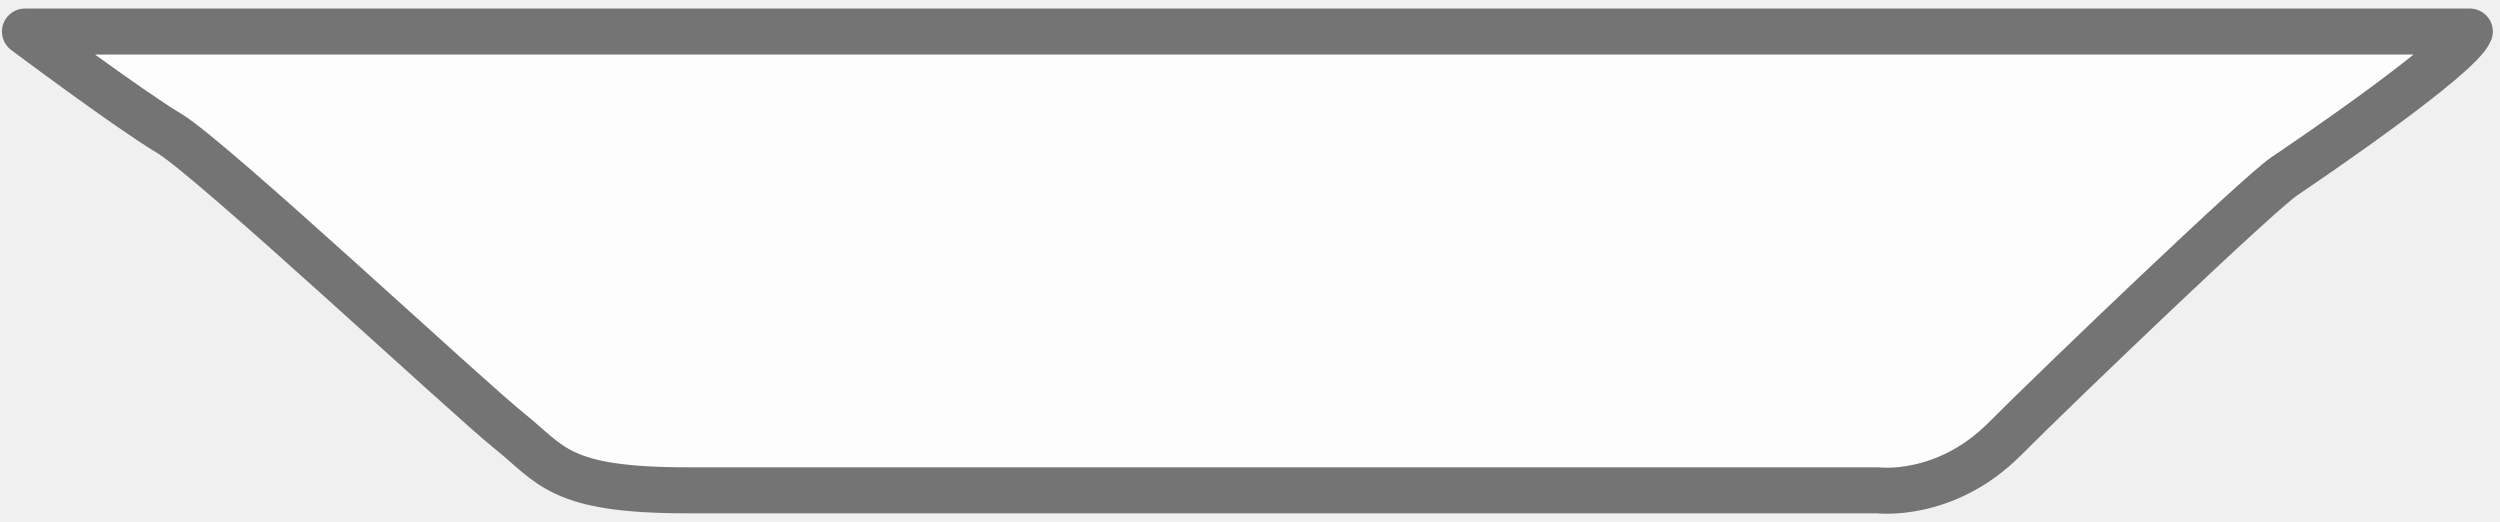
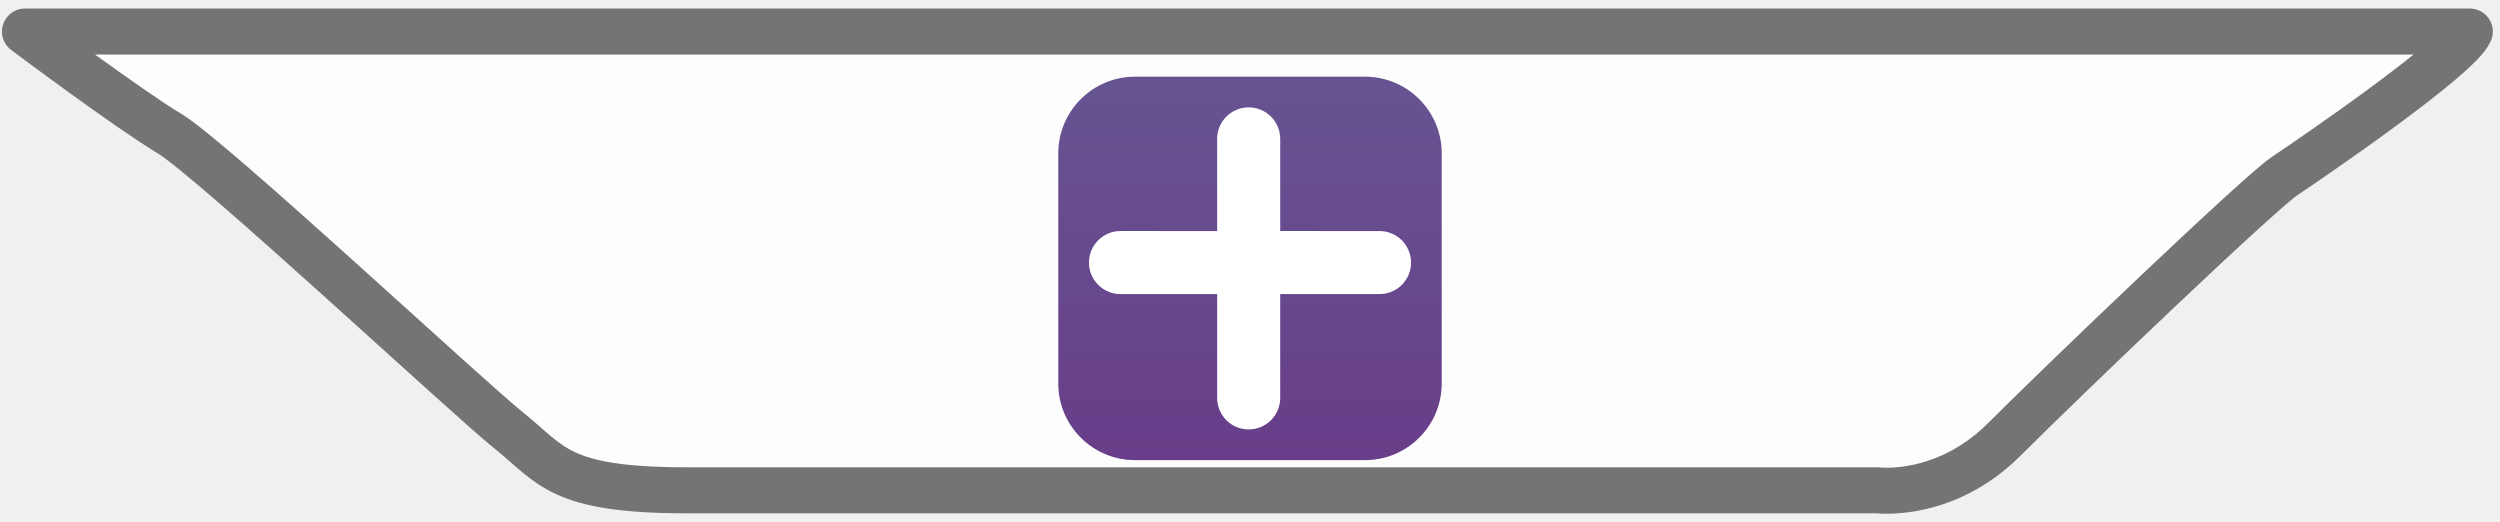
<svg xmlns="http://www.w3.org/2000/svg" width="163" height="34" viewBox="0 0 163 34" fill="none">
-   <path d="M1.627 2.057C1.627 2.057 8.274 7.042 11.044 8.704C13.813 10.366 30.431 25.875 33.2 28.091C35.97 30.307 36.43 31.968 44.783 31.968H122.425C122.425 31.968 126.806 32.522 130.684 28.645C134.561 24.767 147.301 12.581 148.963 11.474C150.625 10.366 160.357 3.719 161.033 2.057H1.627V2.057Z" fill="#FEFDFE" stroke="#747474" stroke-width="3" stroke-linecap="round" stroke-linejoin="round" />
+   <path d="M1.627 2.057C1.627 2.057 8.274 7.042 11.044 8.704C13.813 10.366 30.431 25.875 33.2 28.091C35.97 30.307 36.43 31.968 44.783 31.968H122.425C122.425 31.968 126.806 32.522 130.684 28.645C134.561 24.767 147.301 12.581 148.963 11.474C150.625 10.366 160.357 3.719 161.033 2.057H1.627Z" fill="#FEFDFE" stroke="#747474" stroke-width="3" stroke-linecap="round" stroke-linejoin="round" />
+   <rect x="69" y="5" width="25" height="25" rx="5" fill="url(#paint0_linear_195_30)" />
+   <path d="M89.944 15.064L83.47 15.063L83.47 9.056C83.47 7.921 82.549 7 81.414 7C80.279 7 79.358 7.921 79.358 9.056V15.064L73.056 15.063C71.921 15.064 71 15.984 71 17.119C71.001 18.255 71.921 19.175 73.056 19.175H79.358V25.944C79.358 27.081 80.279 28 81.414 28C82.55 28 83.47 27.079 83.47 25.945V19.175H89.945C91.079 19.175 92 18.255 92 17.12C92.001 15.984 91.079 15.063 89.944 15.064Z" fill="white" />
+   <defs>
+     <linearGradient id="paint0_linear_195_30" x1="81.5" y1="5" x2="81.5" y2="30" gradientUnits="userSpaceOnUse">
+       <stop stop-color="#665492" />
+       <stop offset="1" stop-color="#683D89" />
+     </linearGradient>
+   </defs>
</svg>
